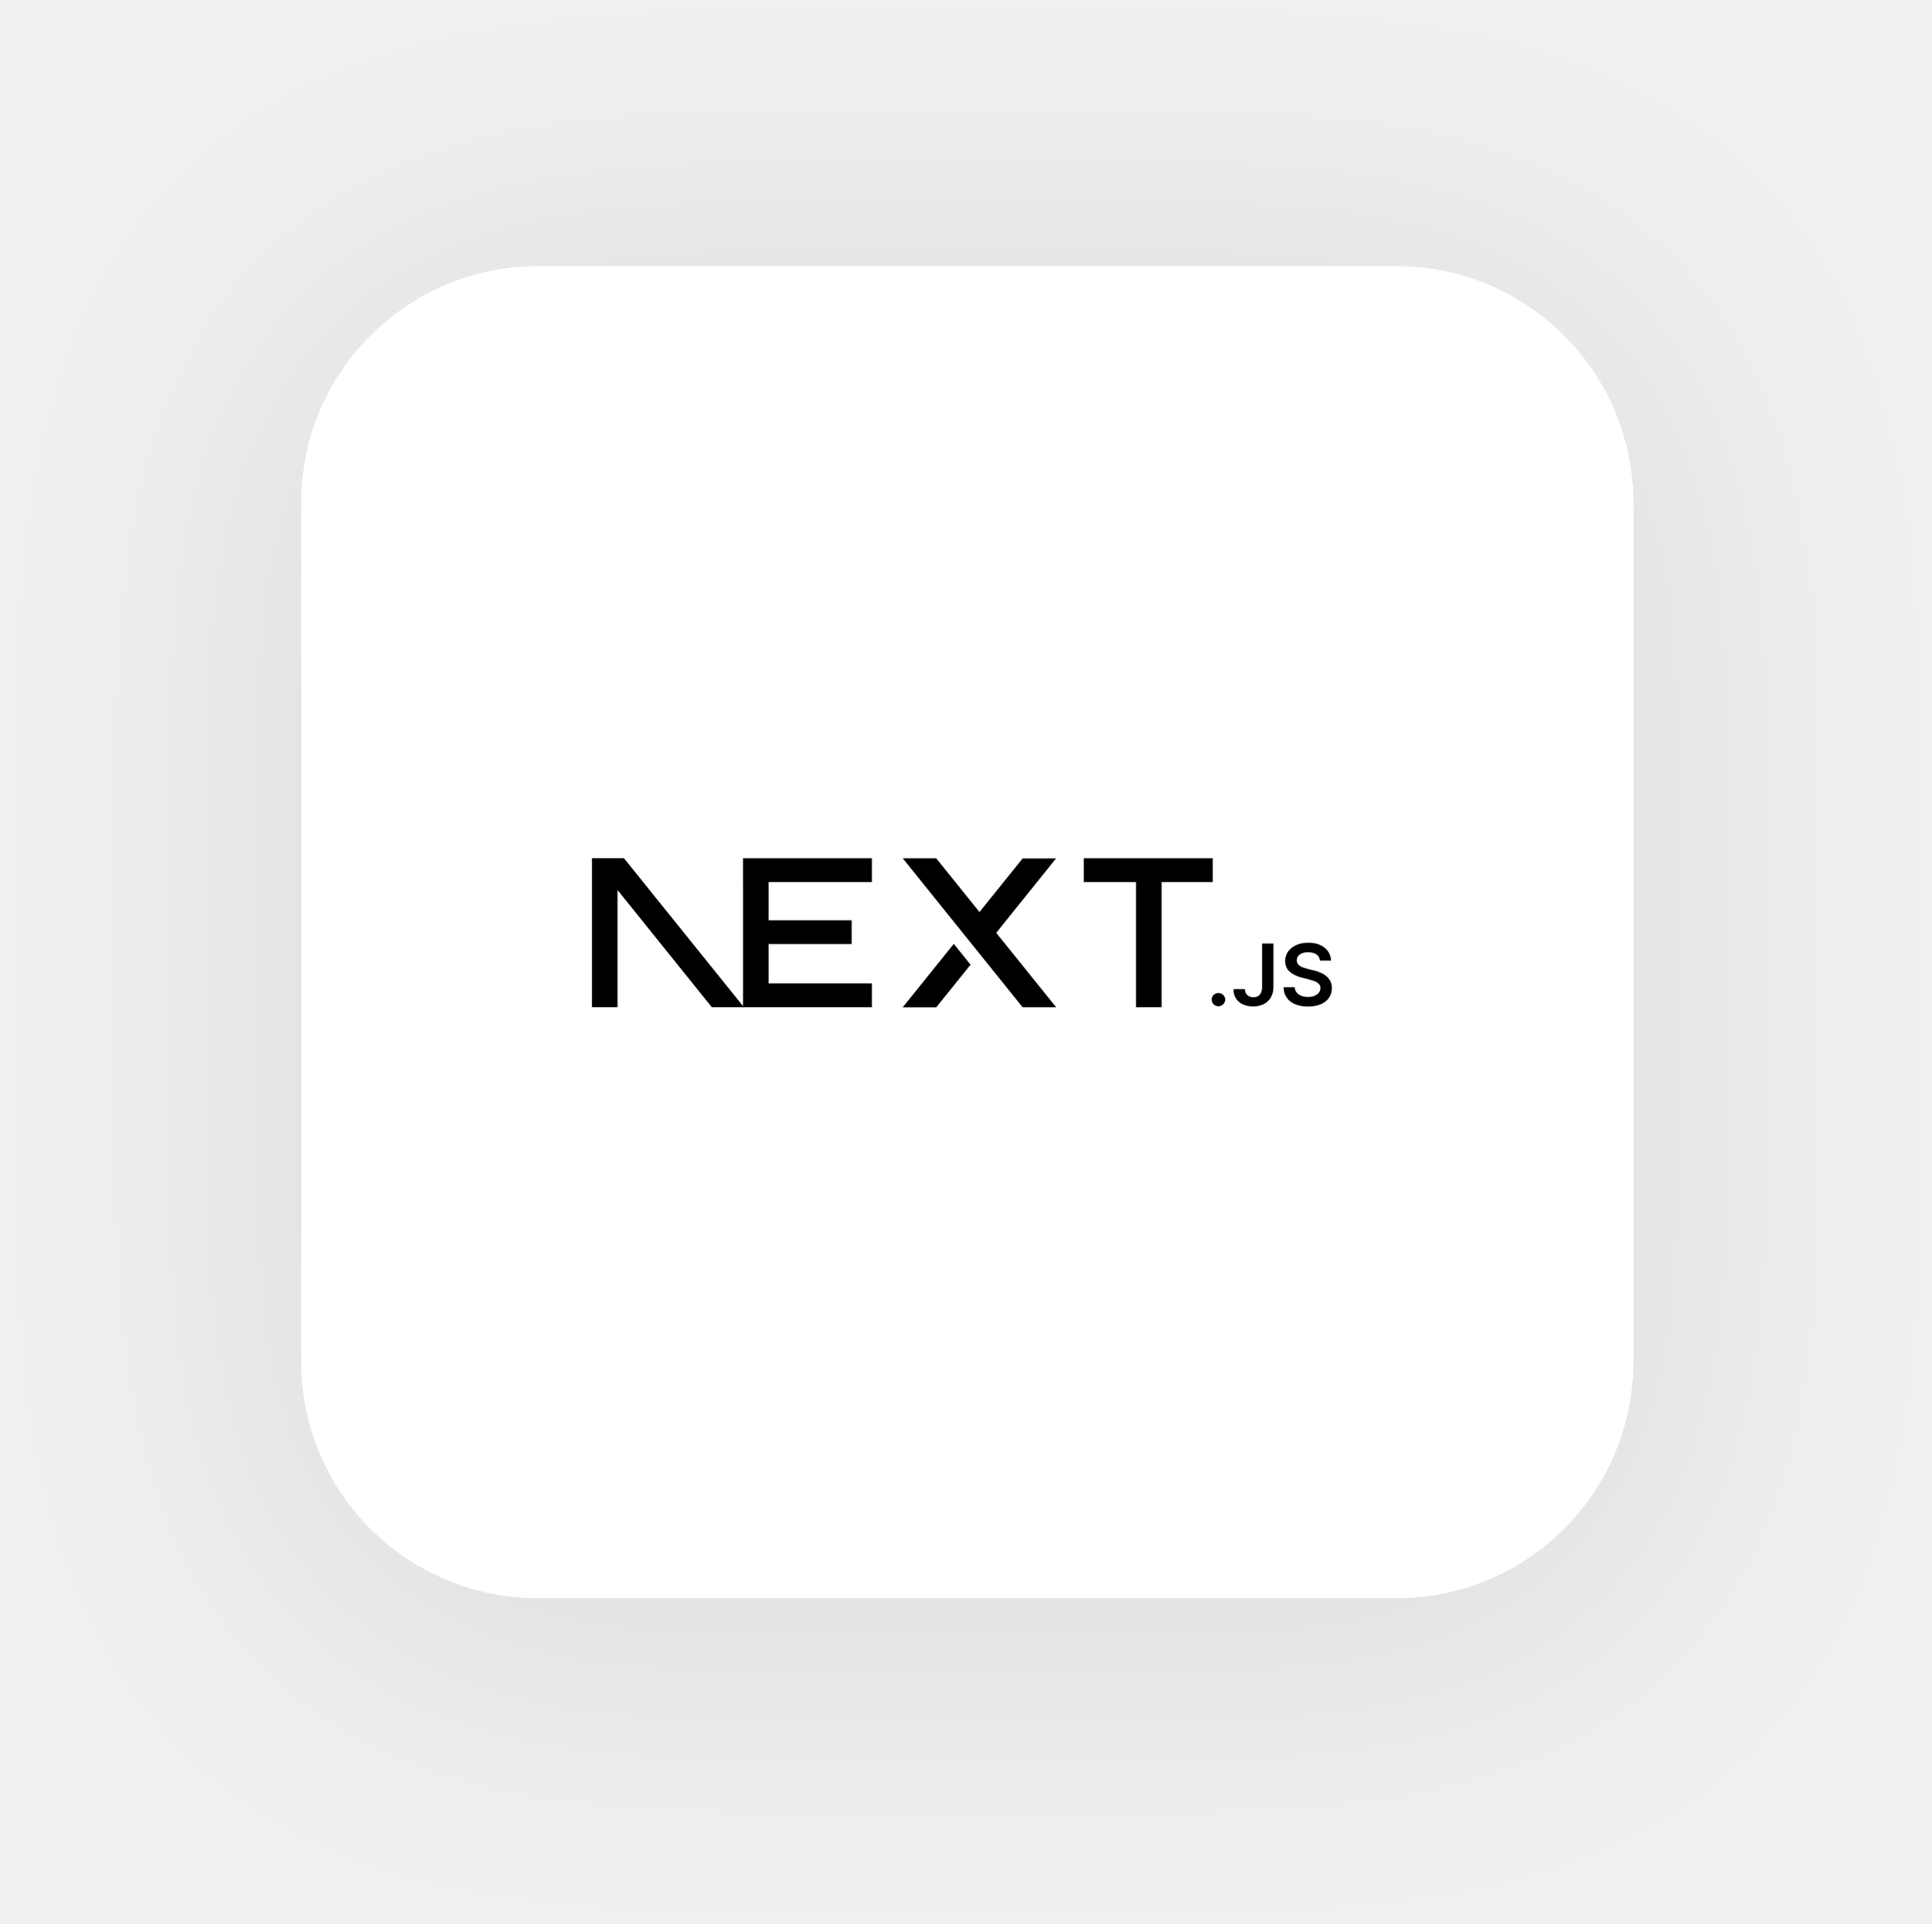
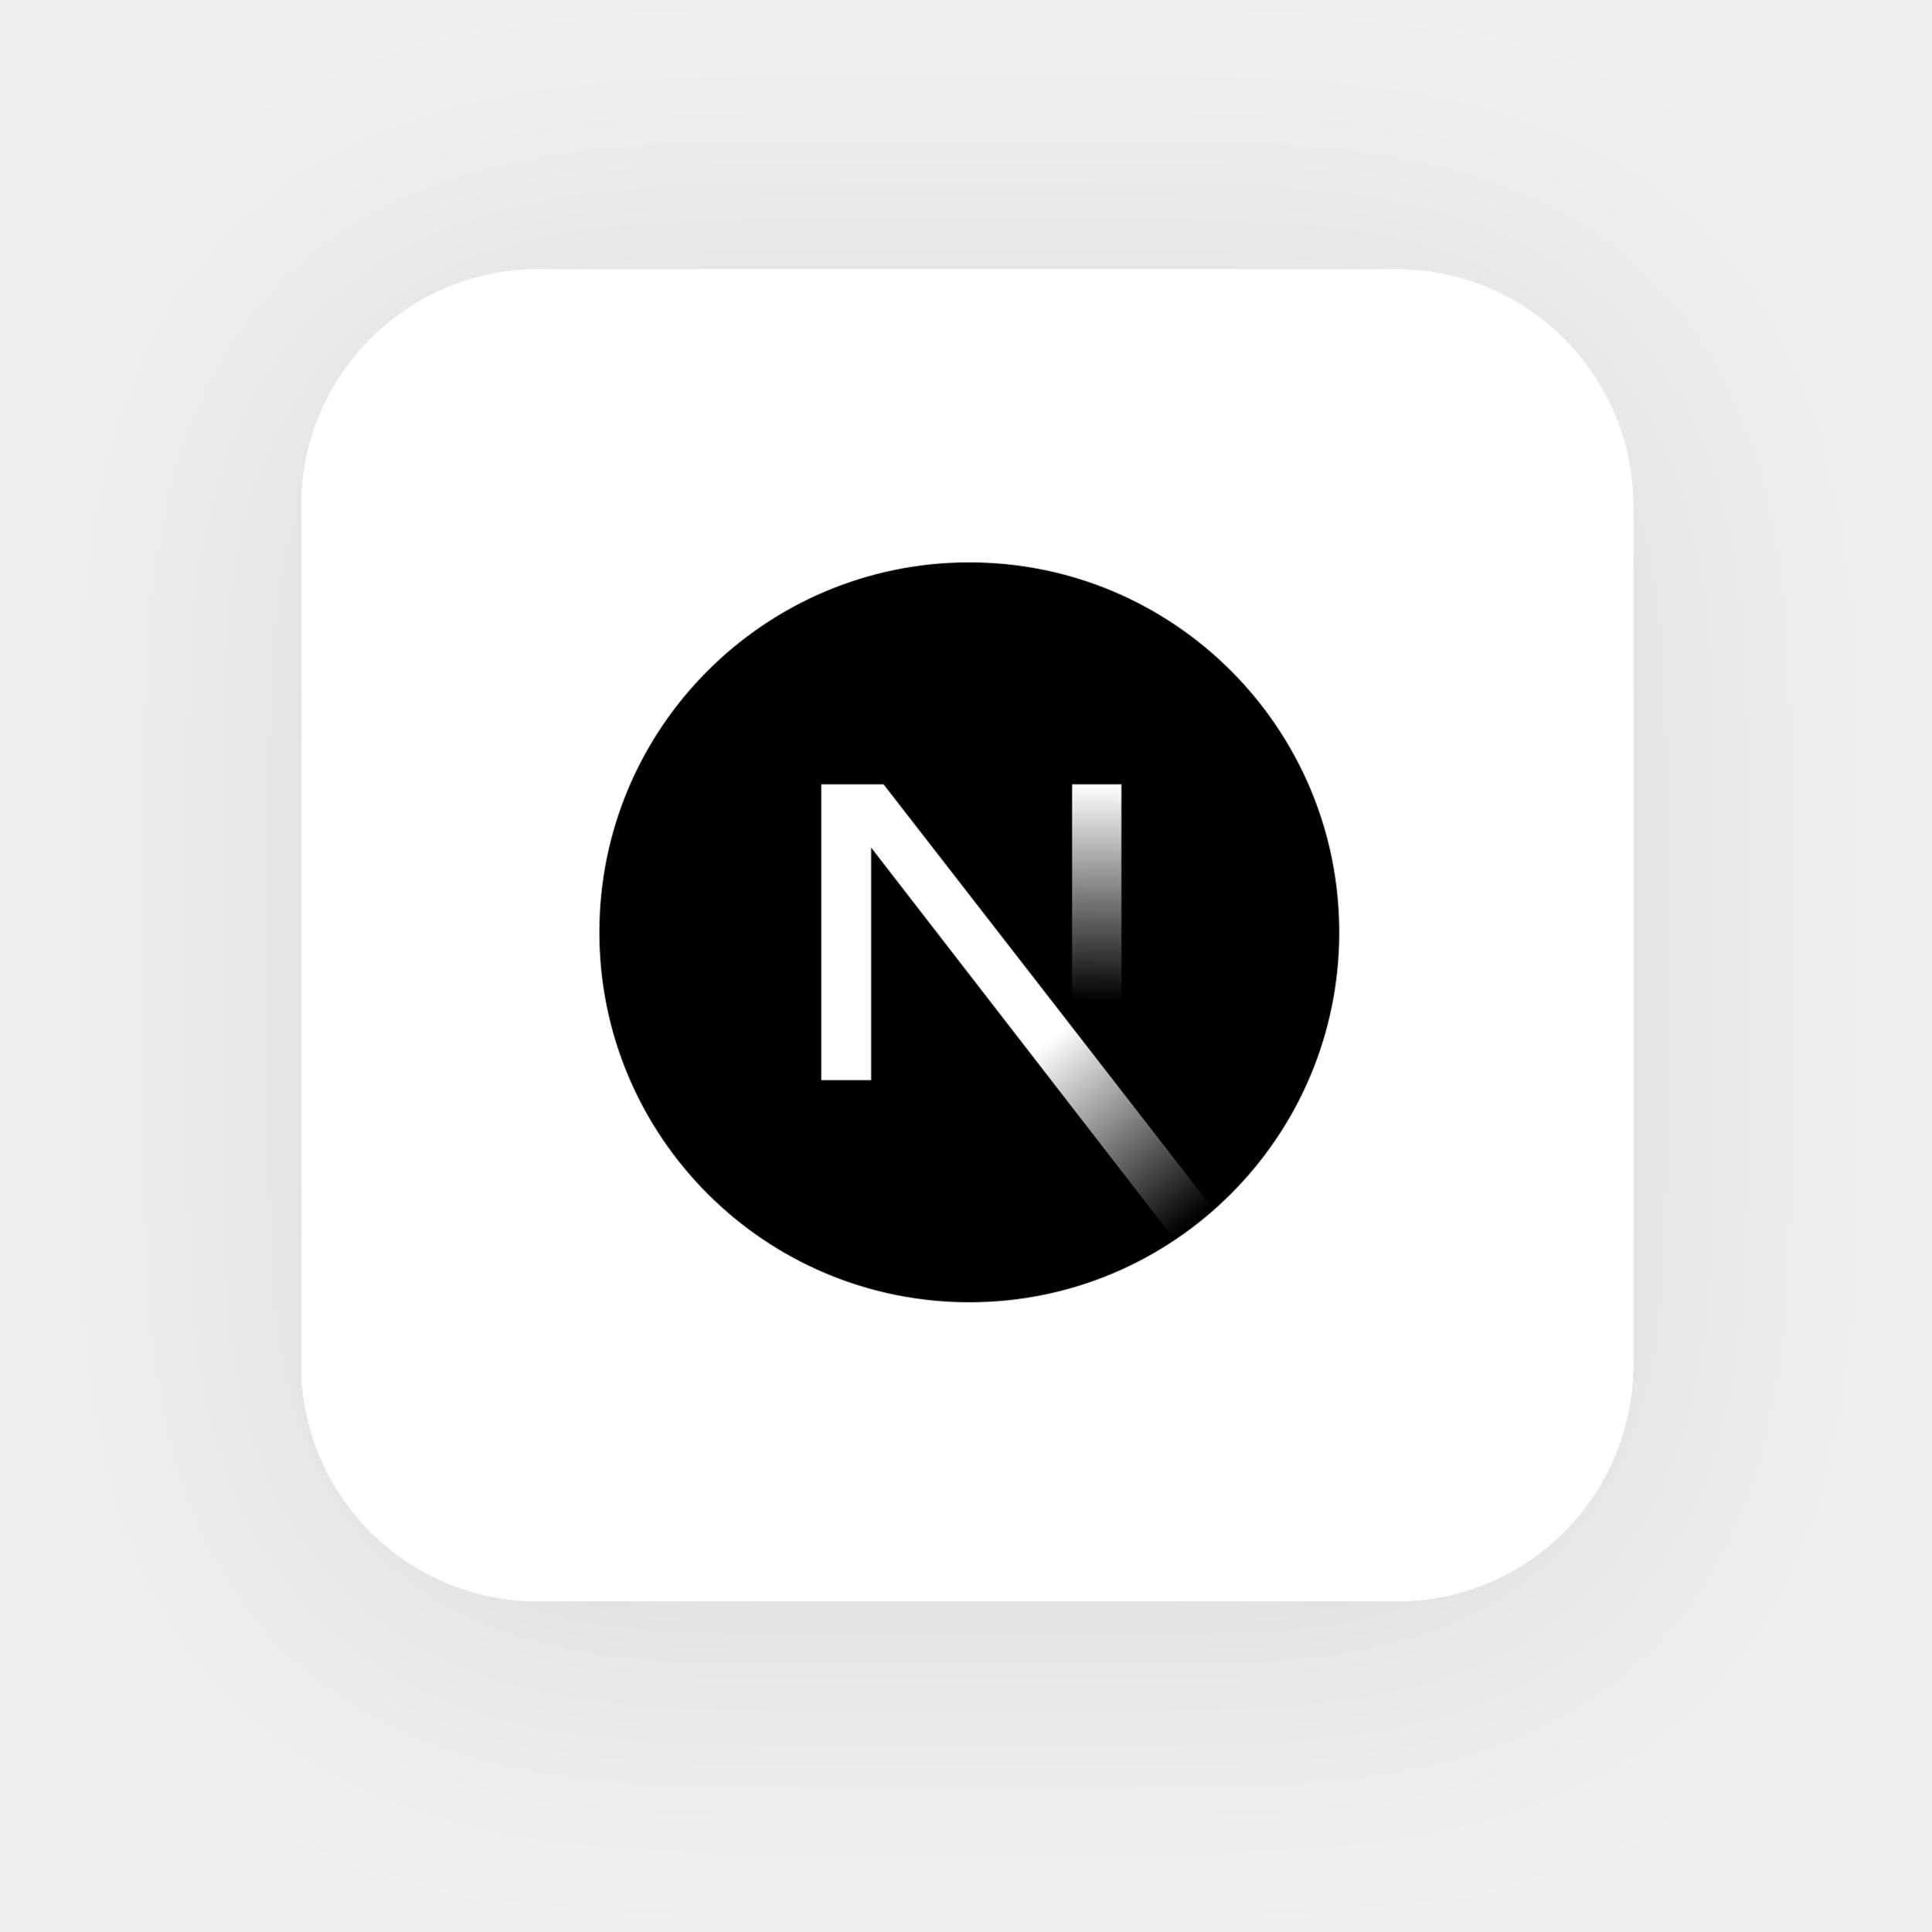
- <svg xmlns="http://www.w3.org/2000/svg" width="261" height="260" viewBox="0 0 261 260" fill="none">
-   <g filter="url(#filter0_d_20_1664)">
-     <rect x="40.724" y="36" width="180" height="180" rx="32" fill="white" />
-     <rect x="41.224" y="36.5" width="179" height="179" rx="31.5" stroke="white" />
+ <svg xmlns="http://www.w3.org/2000/svg" width="261" height="261" viewBox="0 0 261 261" fill="none">
+   <g filter="url(#filter0_d_301_405)">
+     <rect x="40.724" y="36.406" width="180" height="180" rx="32" fill="white" />
+     <rect x="41.224" y="36.906" width="179" height="179" rx="31.5" stroke="white" />
  </g>
-   <g clip-path="url(#clip0_20_1664)">
-     <path d="M146.477 116.008H163.895V119.223H156.986V136.137H153.53V119.223H146.477V116.008Z" fill="black" />
-     <path d="M117.83 116.008V119.223H103.869V124.395H115.097V127.61H103.869V132.922H117.83V136.137H100.414V119.223H100.412V116.008H117.83Z" fill="black" />
-     <path d="M126.528 116.017H122.007L138.201 136.145H142.736L134.637 126.088L142.723 116.032L138.201 116.039L132.374 123.277L126.528 116.017Z" fill="black" />
-     <path d="M131.168 130.395L128.903 127.579L121.994 136.16H126.528L131.168 130.395Z" fill="black" />
-     <path fill-rule="evenodd" clip-rule="evenodd" d="M100.535 136.137L84.319 116H80V136.128H83.455V120.302L96.195 136.137H100.535Z" fill="black" />
-     <path d="M164.672 136.014C164.419 136.014 164.204 135.926 164.023 135.751C163.843 135.576 163.754 135.363 163.756 135.112C163.754 134.867 163.843 134.658 164.023 134.482C164.204 134.307 164.419 134.219 164.672 134.219C164.915 134.219 165.128 134.307 165.308 134.482C165.491 134.658 165.582 134.867 165.585 135.112C165.582 135.278 165.54 135.43 165.456 135.566C165.369 135.705 165.259 135.813 165.121 135.892C164.985 135.972 164.836 136.014 164.672 136.014Z" fill="black" />
-     <path d="M170.568 127.534H172.099V133.433C172.097 133.975 171.98 134.438 171.751 134.828C171.519 135.218 171.198 135.516 170.786 135.726C170.377 135.933 169.897 136.039 169.351 136.039C168.852 136.039 168.406 135.949 168.008 135.774C167.61 135.599 167.294 135.336 167.062 134.99C166.828 134.644 166.713 134.212 166.713 133.696H168.246C168.249 133.922 168.3 134.118 168.398 134.282C168.497 134.445 168.632 134.57 168.806 134.658C168.981 134.745 169.183 134.789 169.41 134.789C169.656 134.789 169.866 134.738 170.037 134.635C170.208 134.533 170.339 134.381 170.43 134.178C170.519 133.977 170.566 133.728 170.568 133.433V127.534Z" fill="black" />
-     <path d="M178.399 129.841C178.361 129.484 178.198 129.204 177.912 129.006C177.624 128.805 177.252 128.706 176.795 128.706C176.475 128.706 176.199 128.755 175.969 128.849C175.74 128.946 175.562 129.075 175.44 129.239C175.318 129.403 175.257 129.59 175.253 129.8C175.253 129.975 175.295 130.127 175.377 130.254C175.459 130.383 175.569 130.492 175.711 130.579C175.852 130.669 176.009 130.743 176.18 130.803C176.353 130.863 176.526 130.914 176.699 130.955L177.498 131.151C177.818 131.225 178.13 131.324 178.427 131.451C178.724 131.576 178.993 131.735 179.23 131.926C179.466 132.118 179.654 132.349 179.792 132.618C179.93 132.888 180 133.204 180 133.569C180 134.06 179.874 134.491 179.618 134.865C179.363 135.237 178.996 135.527 178.514 135.737C178.034 135.945 177.453 136.051 176.77 136.051C176.109 136.051 175.534 135.949 175.049 135.746C174.562 135.546 174.183 135.25 173.909 134.863C173.635 134.475 173.488 134.002 173.467 133.447H174.984C175.005 133.737 175.098 133.979 175.257 134.175C175.419 134.369 175.63 134.512 175.887 134.609C176.147 134.704 176.437 134.752 176.758 134.752C177.093 134.752 177.388 134.701 177.643 134.602C177.895 134.503 178.094 134.365 178.237 134.185C178.383 134.007 178.455 133.797 178.457 133.557C178.455 133.338 178.389 133.156 178.263 133.013C178.134 132.87 177.956 132.75 177.729 132.653C177.5 132.556 177.233 132.468 176.929 132.392L175.96 132.148C175.26 131.97 174.705 131.7 174.3 131.338C173.893 130.976 173.691 130.496 173.691 129.894C173.691 129.401 173.827 128.967 174.101 128.596C174.372 128.224 174.745 127.936 175.215 127.73C175.688 127.523 176.222 127.421 176.816 127.421C177.42 127.421 177.949 127.523 178.406 127.73C178.862 127.936 179.221 128.222 179.48 128.586C179.74 128.951 179.876 129.368 179.883 129.841H178.399Z" fill="black" />
+   <g clip-path="url(#clip0_301_405)">
+     <path d="M131 176C158.614 176 181 153.614 181 126C181 98.386 158.614 76 131 76C103.386 76 81 98.386 81 126C81 153.614 103.386 176 131 176Z" fill="black" />
+     <path d="M164.06 163.511L119.412 106H111V145.983H117.73V114.546L158.777 167.581C160.629 166.341 162.394 164.981 164.06 163.511Z" fill="url(#paint0_linear_301_405)" />
+     <path d="M151.556 106H144.889V146H151.556V106Z" fill="url(#paint1_linear_301_405)" />
  </g>
  <defs>
-     <filter id="filter0_d_20_1664" x="0.724" y="0" width="260" height="260" filterUnits="userSpaceOnUse" color-interpolation-filters="sRGB">
+     <filter id="filter0_d_301_405" x="0.724" y="0.406" width="260" height="260" filterUnits="userSpaceOnUse" color-interpolation-filters="sRGB">
      <feFlood flood-opacity="0" result="BackgroundImageFix" />
      <feColorMatrix in="SourceAlpha" type="matrix" values="0 0 0 0 0 0 0 0 0 0 0 0 0 0 0 0 0 0 127 0" result="hardAlpha" />
      <feOffset dy="4" />
      <feGaussianBlur stdDeviation="20" />
      <feComposite in2="hardAlpha" operator="out" />
      <feColorMatrix type="matrix" values="0 0 0 0 0.037 0 0 0 0 0.035 0 0 0 0 0.048 0 0 0 0.1 0" />
-       <feBlend mode="normal" in2="BackgroundImageFix" result="effect1_dropShadow_20_1664" />
-       <feBlend mode="normal" in="SourceGraphic" in2="effect1_dropShadow_20_1664" result="shape" />
+       <feBlend mode="normal" in2="BackgroundImageFix" result="effect1_dropShadow_301_405" />
+       <feBlend mode="normal" in="SourceGraphic" in2="effect1_dropShadow_301_405" result="shape" />
    </filter>
-     <clipPath id="clip0_20_1664">
-       <rect width="100" height="20.305" fill="white" transform="translate(80 116)" />
+     <linearGradient id="paint0_linear_301_405" x1="141.555" y1="140.722" x2="161.278" y2="165.167" gradientUnits="userSpaceOnUse">
+       <stop stop-color="white" />
+       <stop offset="1" stop-color="white" stop-opacity="0" />
+     </linearGradient>
+     <linearGradient id="paint1_linear_301_405" x1="148.223" y1="106" x2="148.111" y2="135.375" gradientUnits="userSpaceOnUse">
+       <stop stop-color="white" />
+       <stop offset="1" stop-color="white" stop-opacity="0" />
+     </linearGradient>
+     <clipPath id="clip0_301_405">
+       <rect width="100" height="100" fill="white" transform="translate(81 76)" />
    </clipPath>
  </defs>
</svg>
